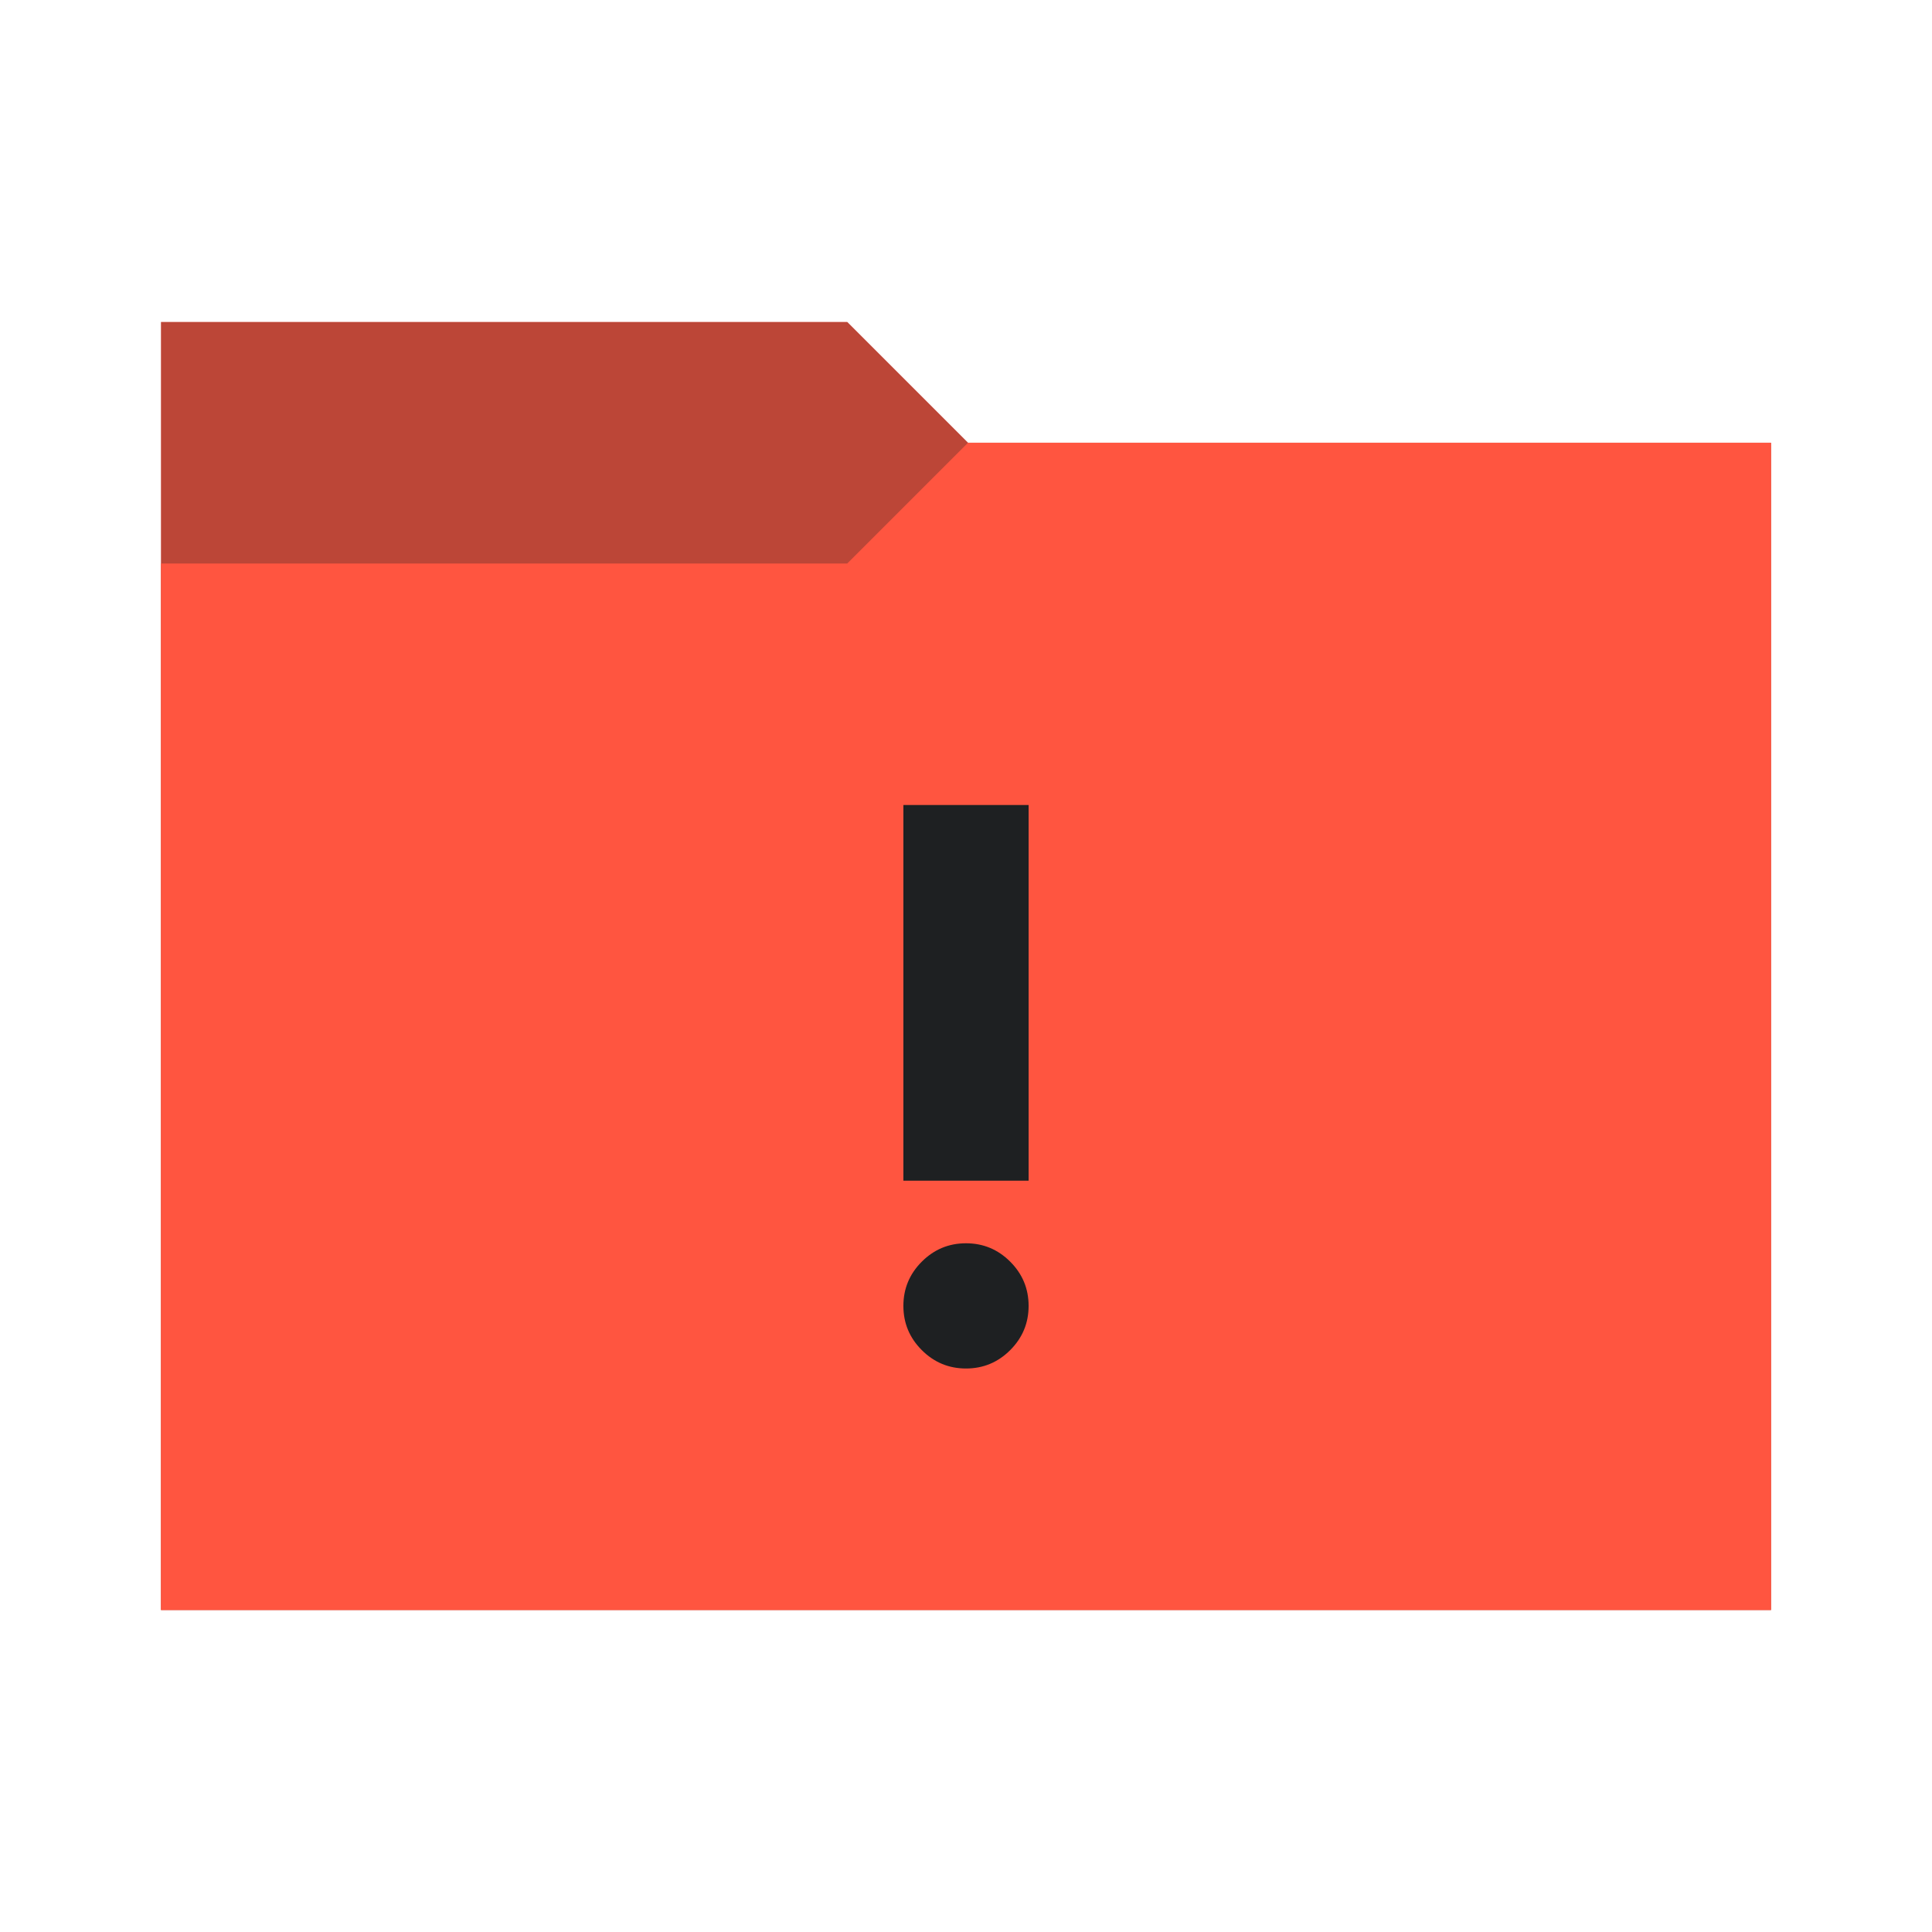
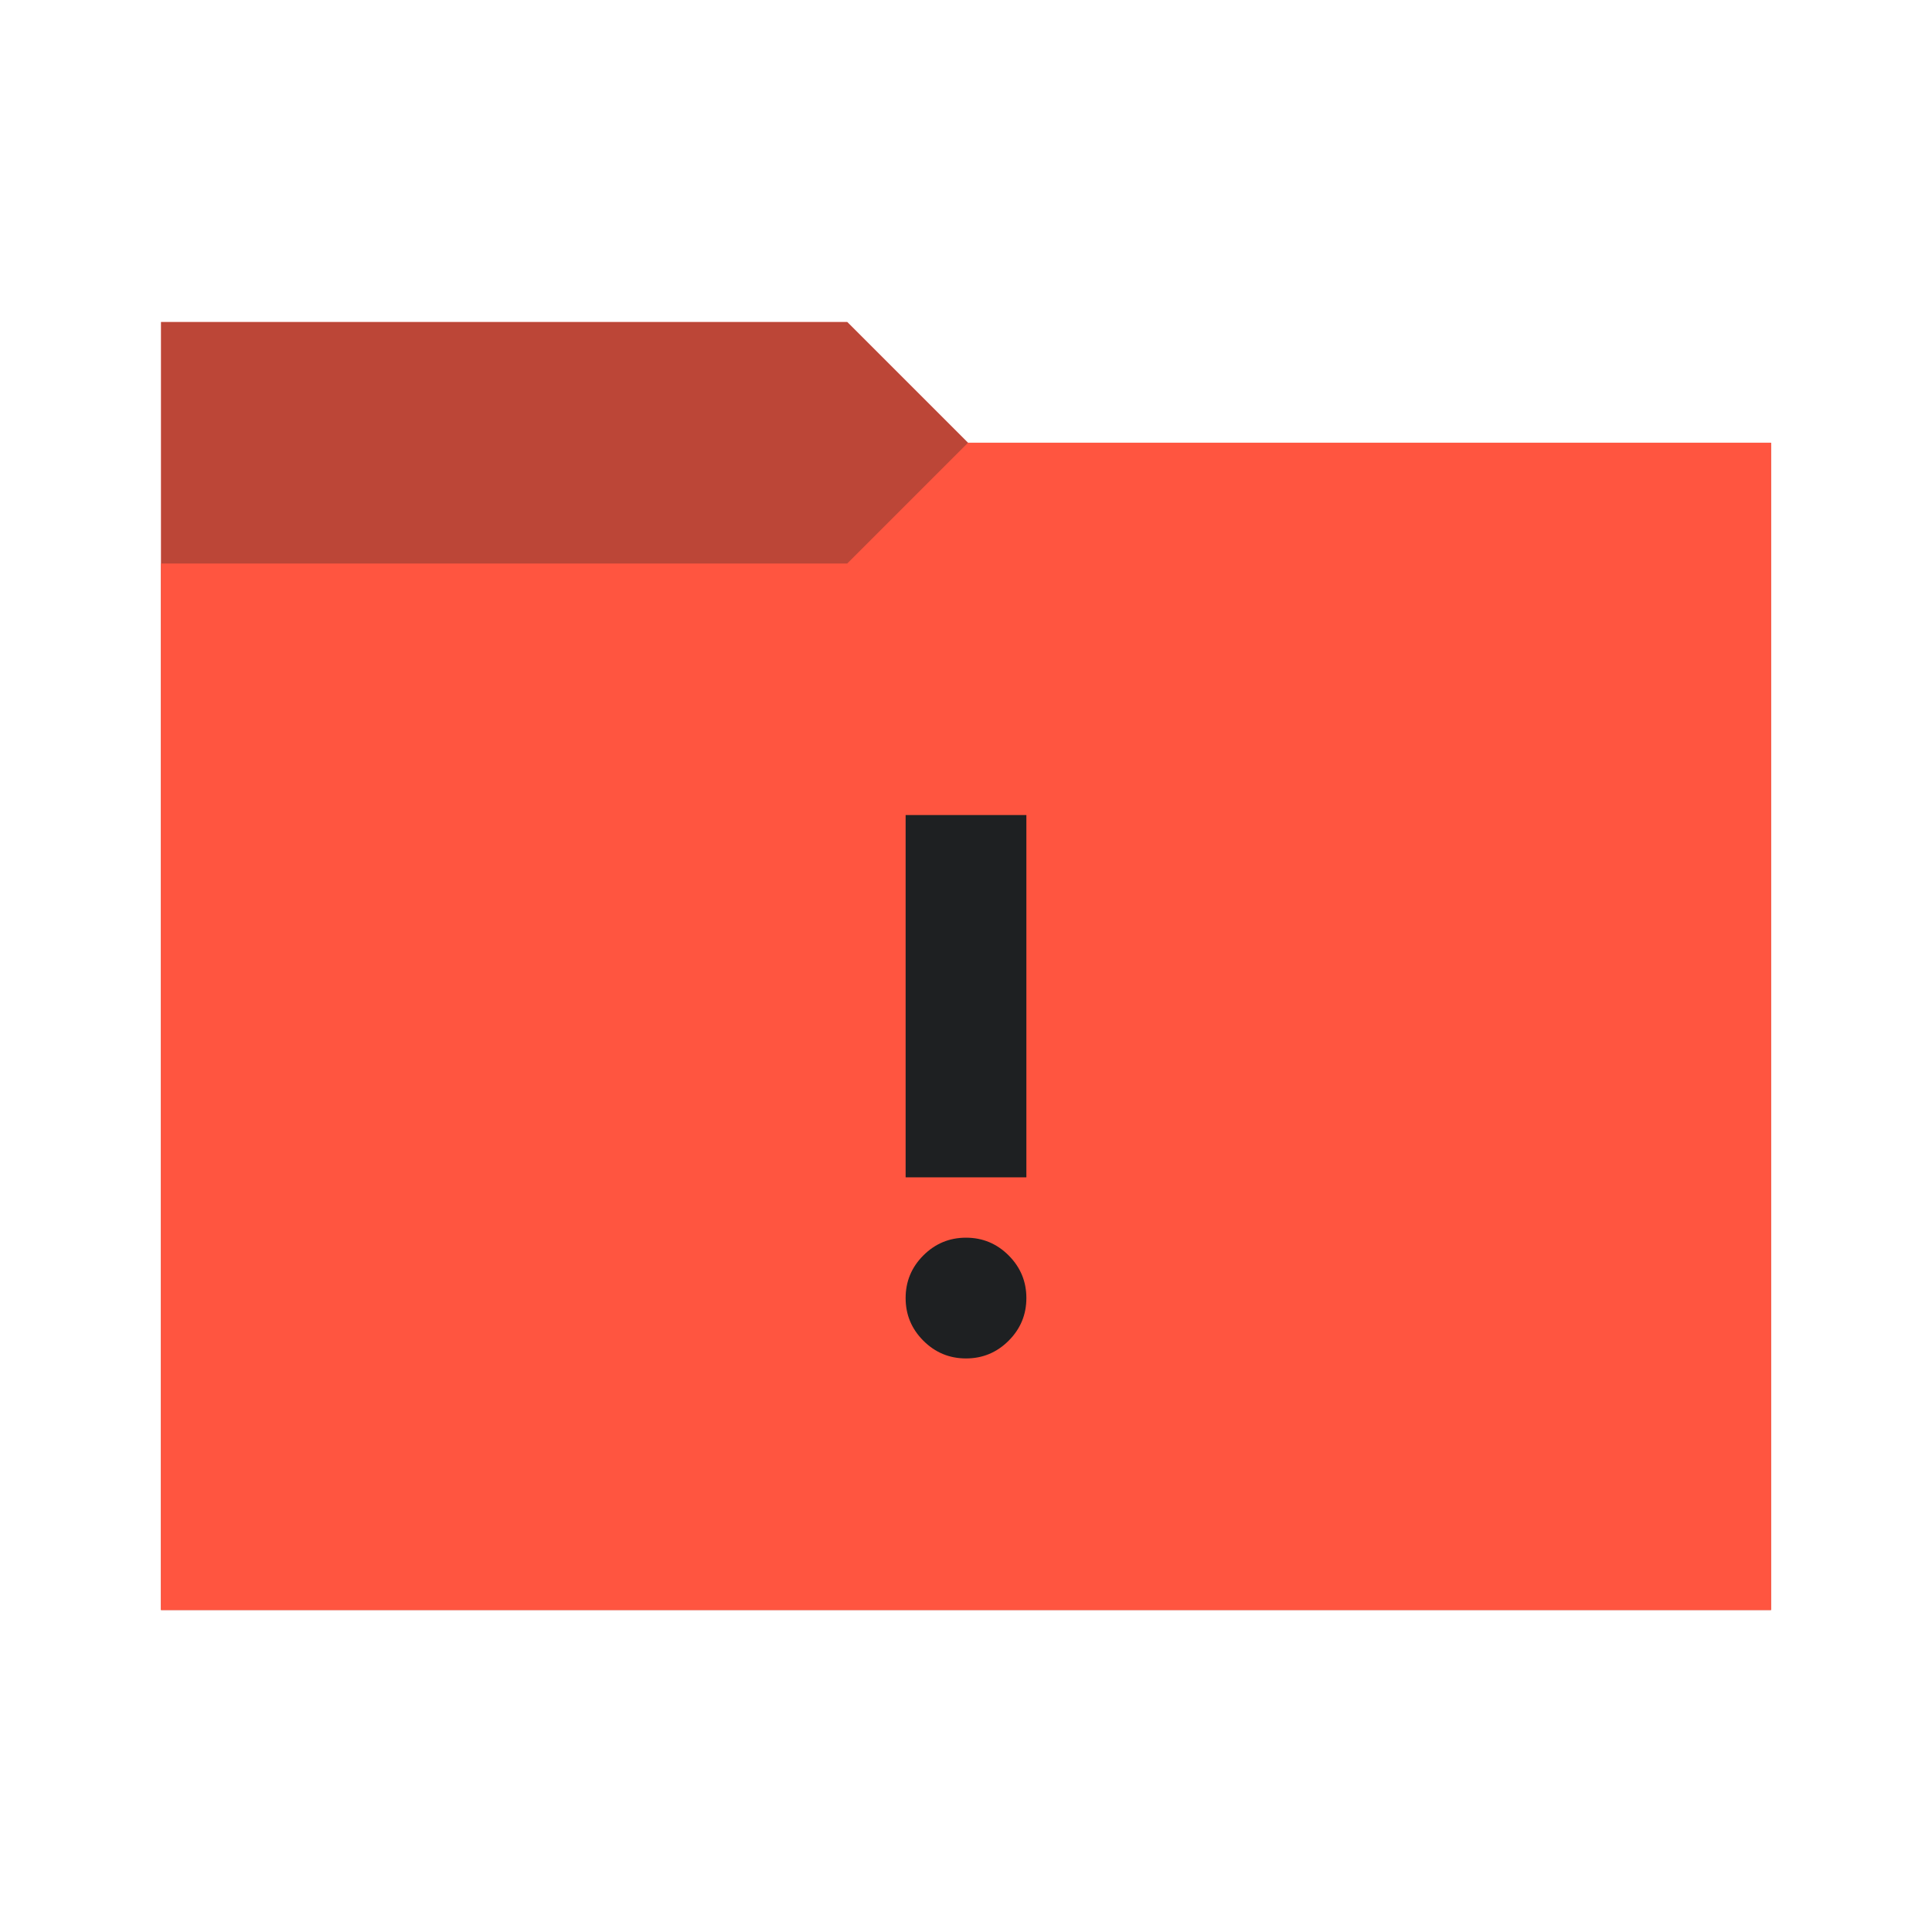
<svg xmlns="http://www.w3.org/2000/svg" viewBox="0 0 96 96">
  <defs>
    <style type="text/css" id="current-color-scheme">
      .ColorScheme-NegativeText {
        color: #ff5540;
      }

      .ColorScheme-Background {
        color: #1e2022;
      }
    </style>
    <path id="folder-back" d="M 8,80 V 16 h 34.1 l 6,6 H 88 v 58 z" />
  </defs>
  <use href="#folder-back" class="ColorScheme-NegativeText" fill="currentColor" />
  <use href="#folder-back" class="ColorScheme-Background" fill="currentColor" opacity="0.3" />
  <path d="M 8,80 V 28 h 34.1 l 6,-6 H 88 v 58 z" class="ColorScheme-NegativeText" fill="currentColor" />
-   <path d="m 48,68 q -1.283,0 -2.197,-0.914 -0.914,-0.914 -0.914,-2.197 0,-1.283 0.914,-2.197 Q 46.717,61.778 48,61.778 q 1.283,0 2.197,0.914 0.914,0.914 0.914,2.197 0,1.283 -0.914,2.197 Q 49.283,68 48,68 Z M 44.889,58.667 V 40 h 6.222 v 18.667 z" class="ColorScheme-Background" fill="currentColor" />
+   <path d="m 48,67.5 q -1.238,0 -2.119,-0.881 Q 45,65.738 45,64.5 45,63.263 45.881,62.381 46.763,61.5 48,61.5 q 1.238,0 2.119,0.881 Q 51,63.263 51,64.5 51,65.738 50.119,66.619 49.238,67.5 48,67.5 Z m -3,-9 v -18 h 6 v 18 z" class="ColorScheme-Background" fill="currentColor" />
</svg>
